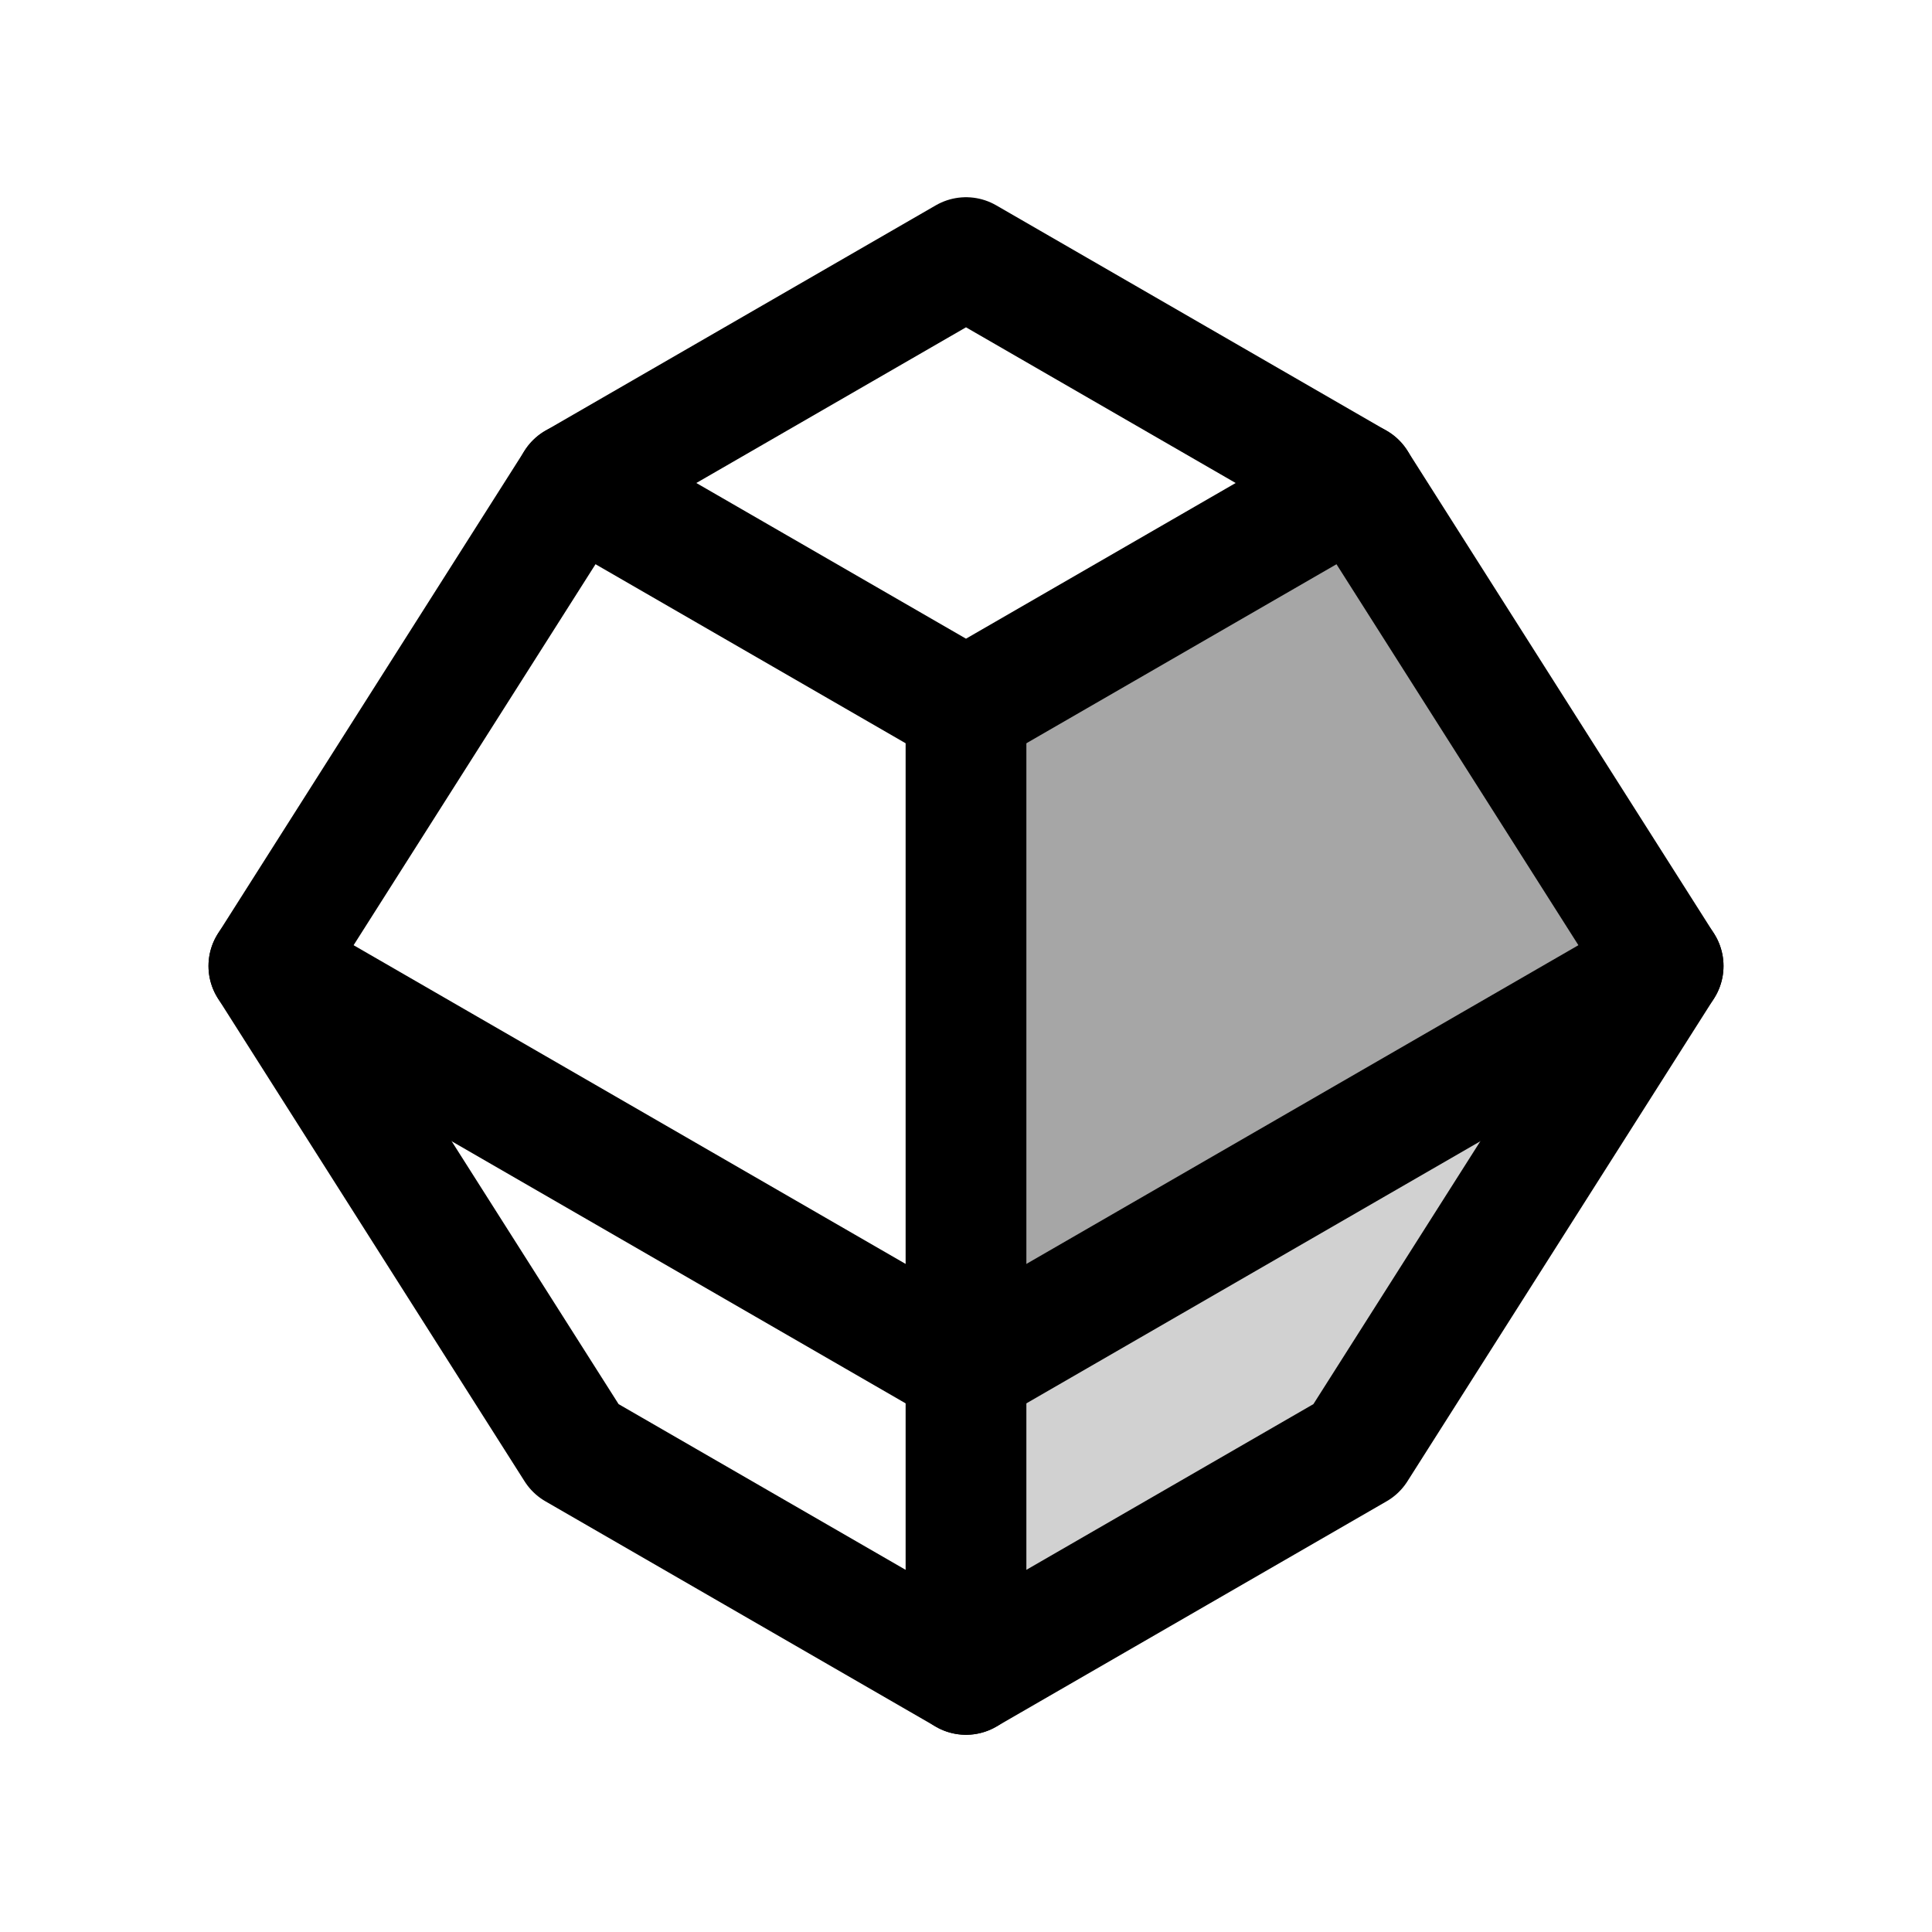
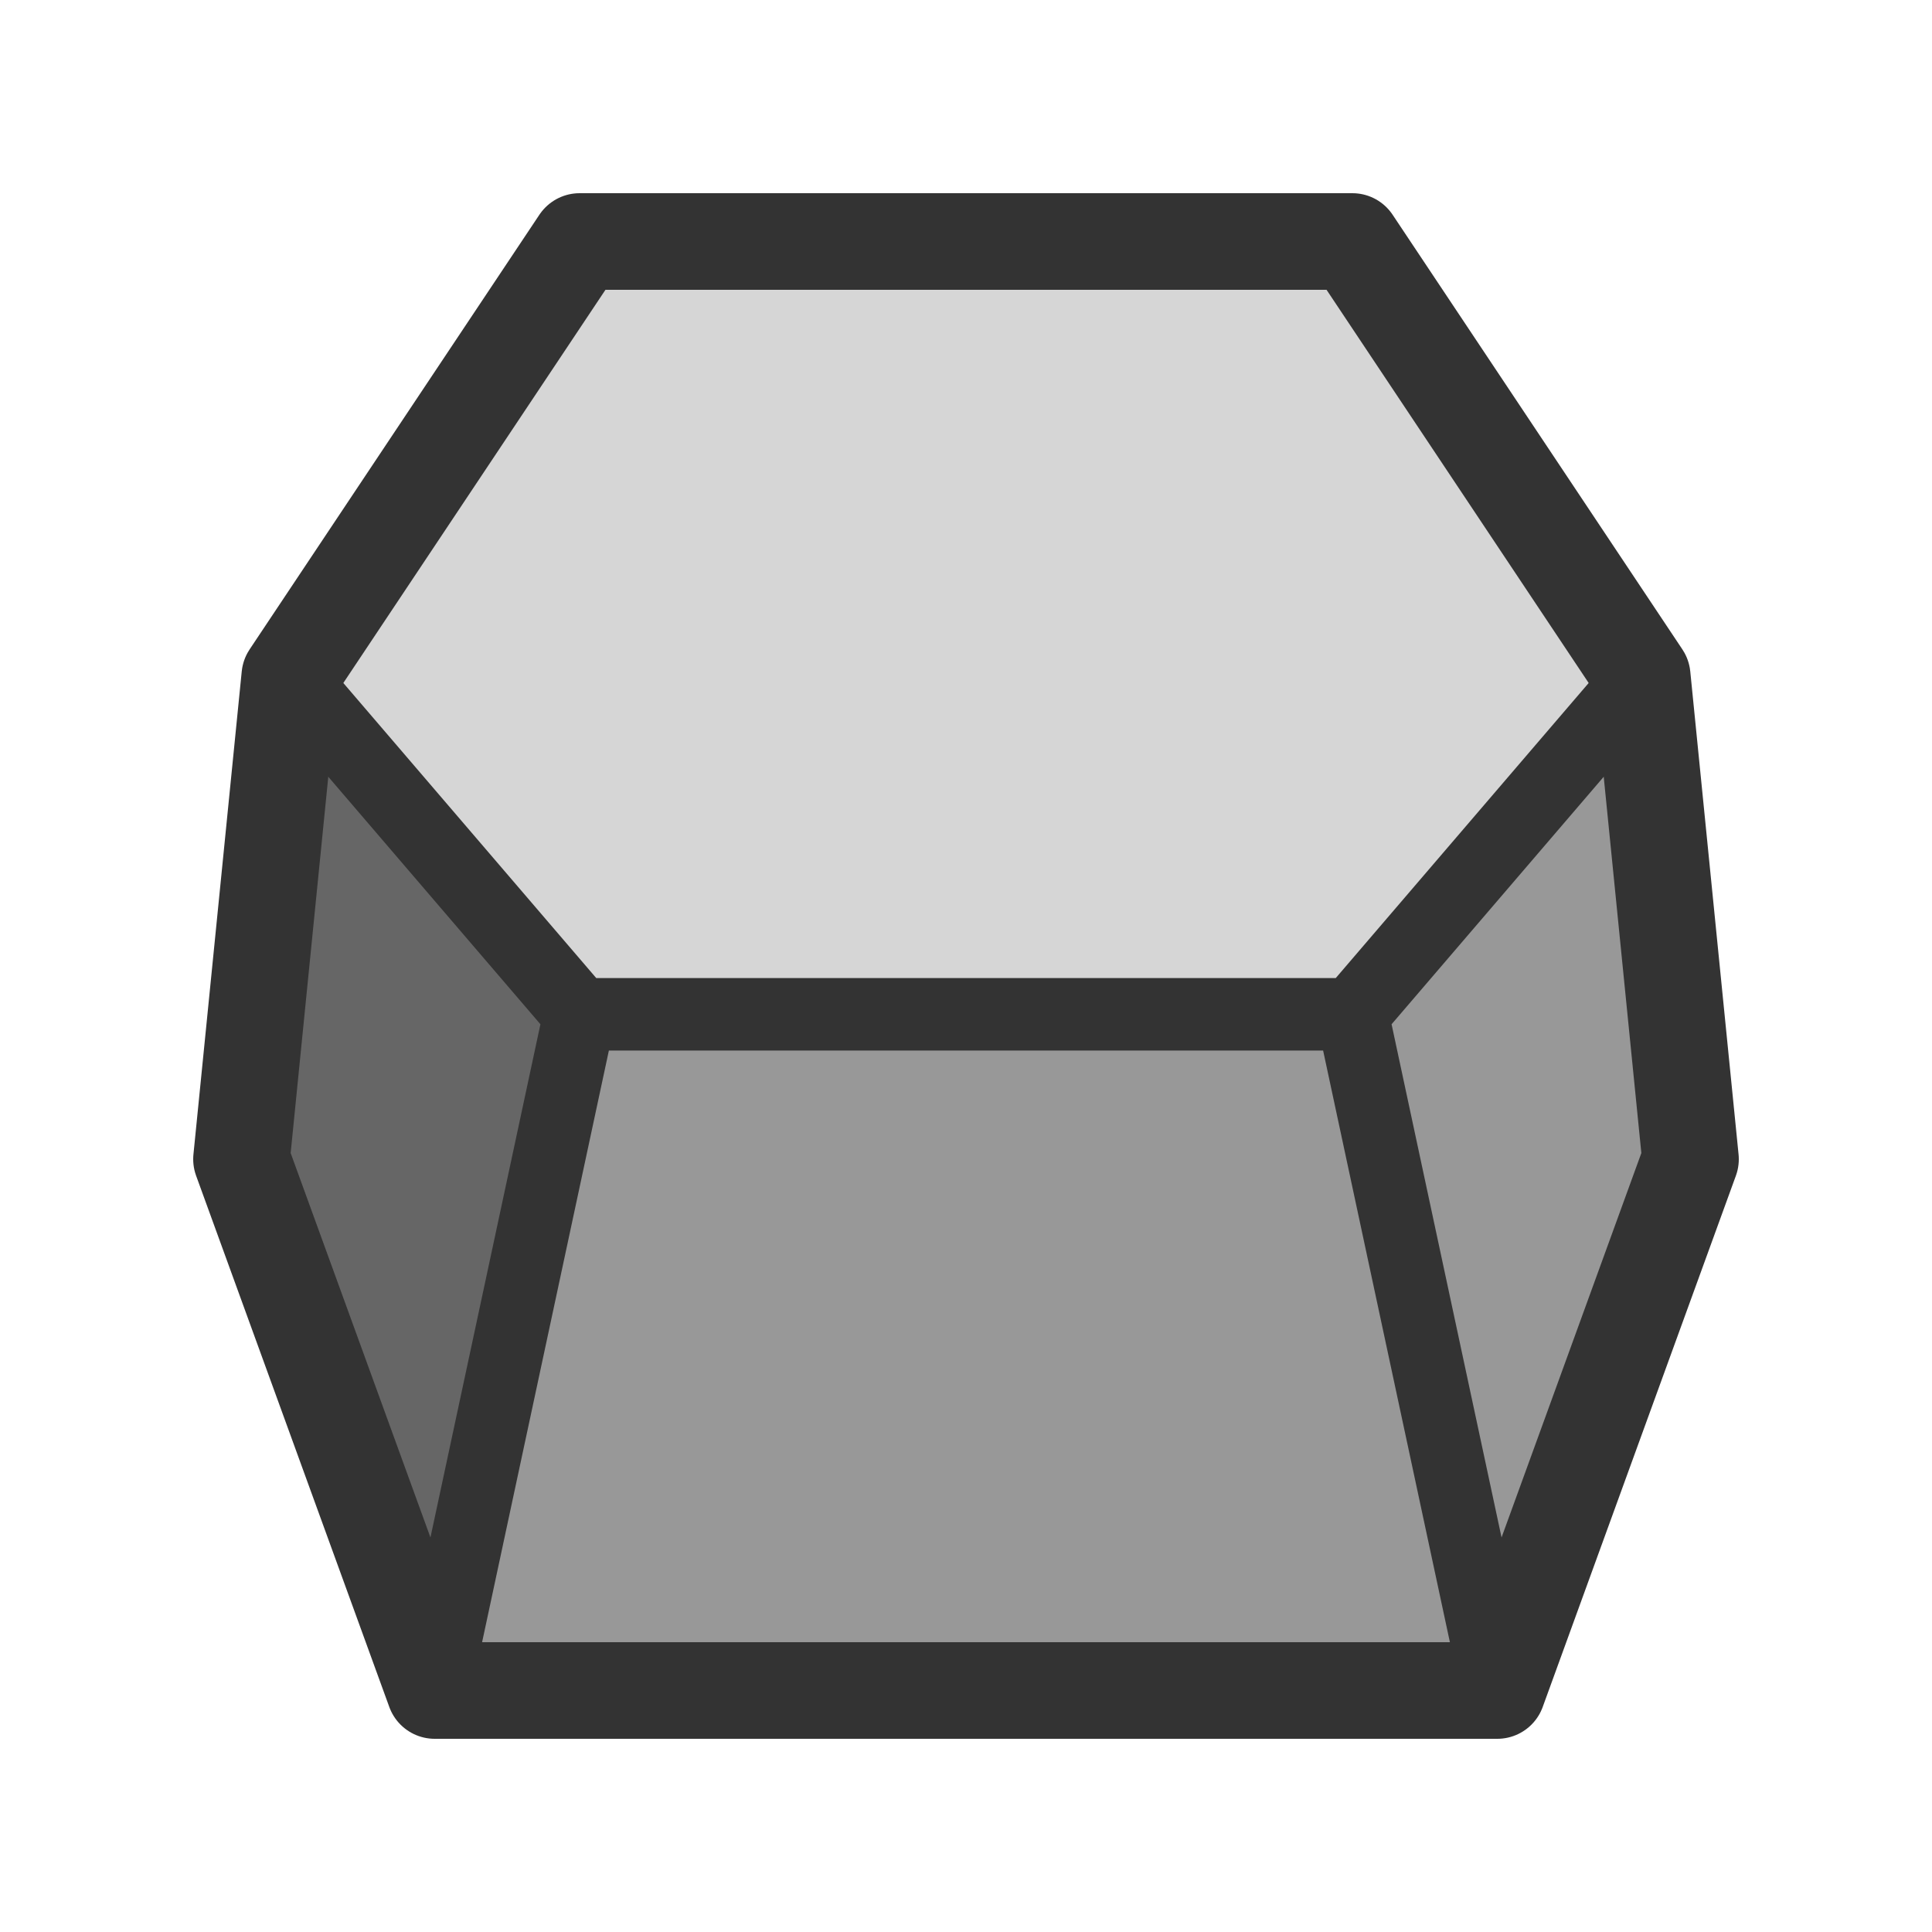
- <svg xmlns="http://www.w3.org/2000/svg" viewBox="0 0 24 24" fill="none" stroke="black" stroke-width="1.5" stroke-linecap="round" stroke-linejoin="round">
-   <path d="M16.85 6 L20.66 12 L12 17 L12 8.8 Z" fill="black" fill-opacity="0.35" stroke="none" />
-   <path d="M16.85 18 L20.66 12 L12 17 L12 20.8 Z" fill="black" fill-opacity="0.18" stroke="none" />
-   <path d="M12 3.2 L16.85 6 L12 8.8 L7.15 6 Z" />
-   <path d="M16.85 6 L20.66 12 L16.85 18 L12 20.8 L7.15 18 L3.34 12 L7.15 6" />
-   <path d="M12 8.8 L12 17 L12 20.8" />
-   <path d="M20.66 12 L12 17 L3.34 12" />
+ <svg xmlns="http://www.w3.org/2000/svg" width="24" height="24" viewBox="0 0 24 24" fill="none" stroke="#333333" stroke-width="1">
+   <g transform="scale(1.2)">
+     <path d="M6 2.5H14L17 7L14 10.5H6L3 7Z" fill="#333333" fill-opacity=".2" stroke="none" />
+     <path d="M6 10.5H14L15.5 17.5H4.5Z" fill="#333333" fill-opacity=".5" stroke="none" />
+     <path d="M3 7L6 10.5L4.5 17.5L2.5 12Z" fill="#333333" fill-opacity=".75" stroke="none" />
+     <path d="M17 7L17.5 12L15.5 17.5L14 10.5Z" fill="#333333" fill-opacity=".5" stroke="none" />
+     <path d="M3 7L6 10.5H14L17 7M6 10.5L4.5 17.5M14 10.5L15.5 17.5" stroke-width="0.75" stroke-linejoin="round" />
+     <path d="M6 2.5H14L17 7L17.5 12L15.5 17.5H4.5L2.5 12L3 7Z" stroke-linejoin="round" />
+   </g>
</svg>
